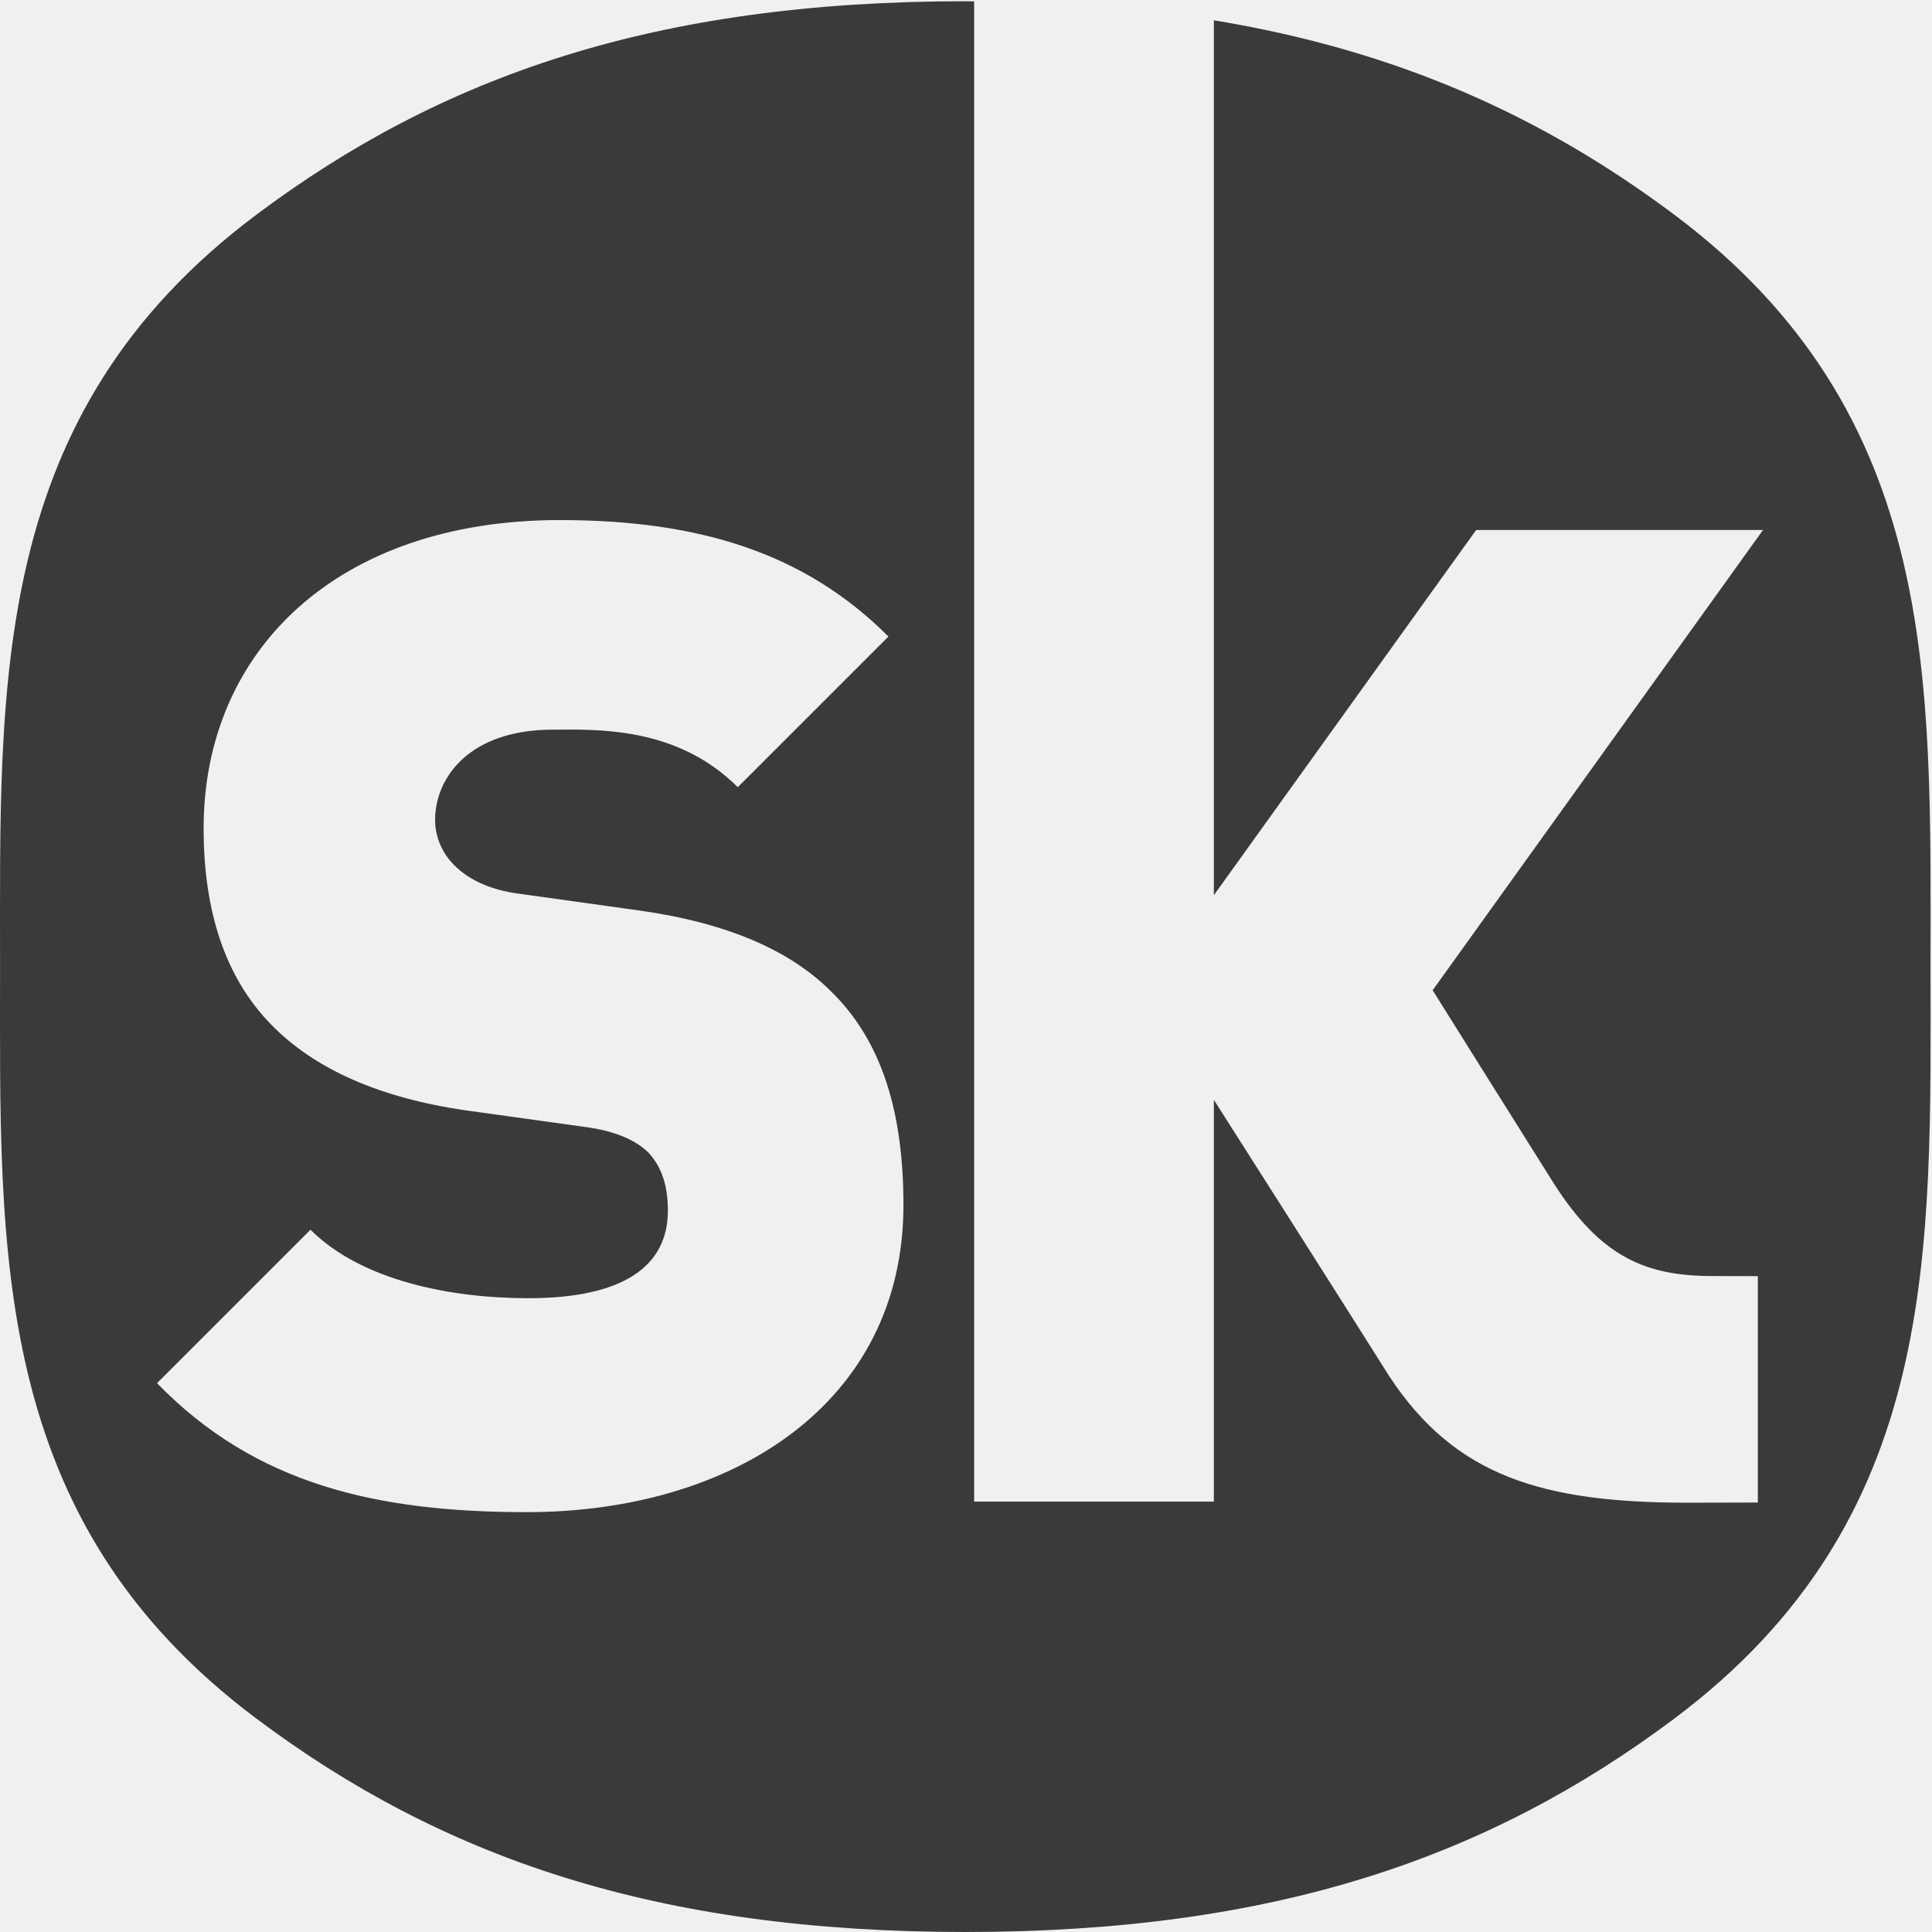
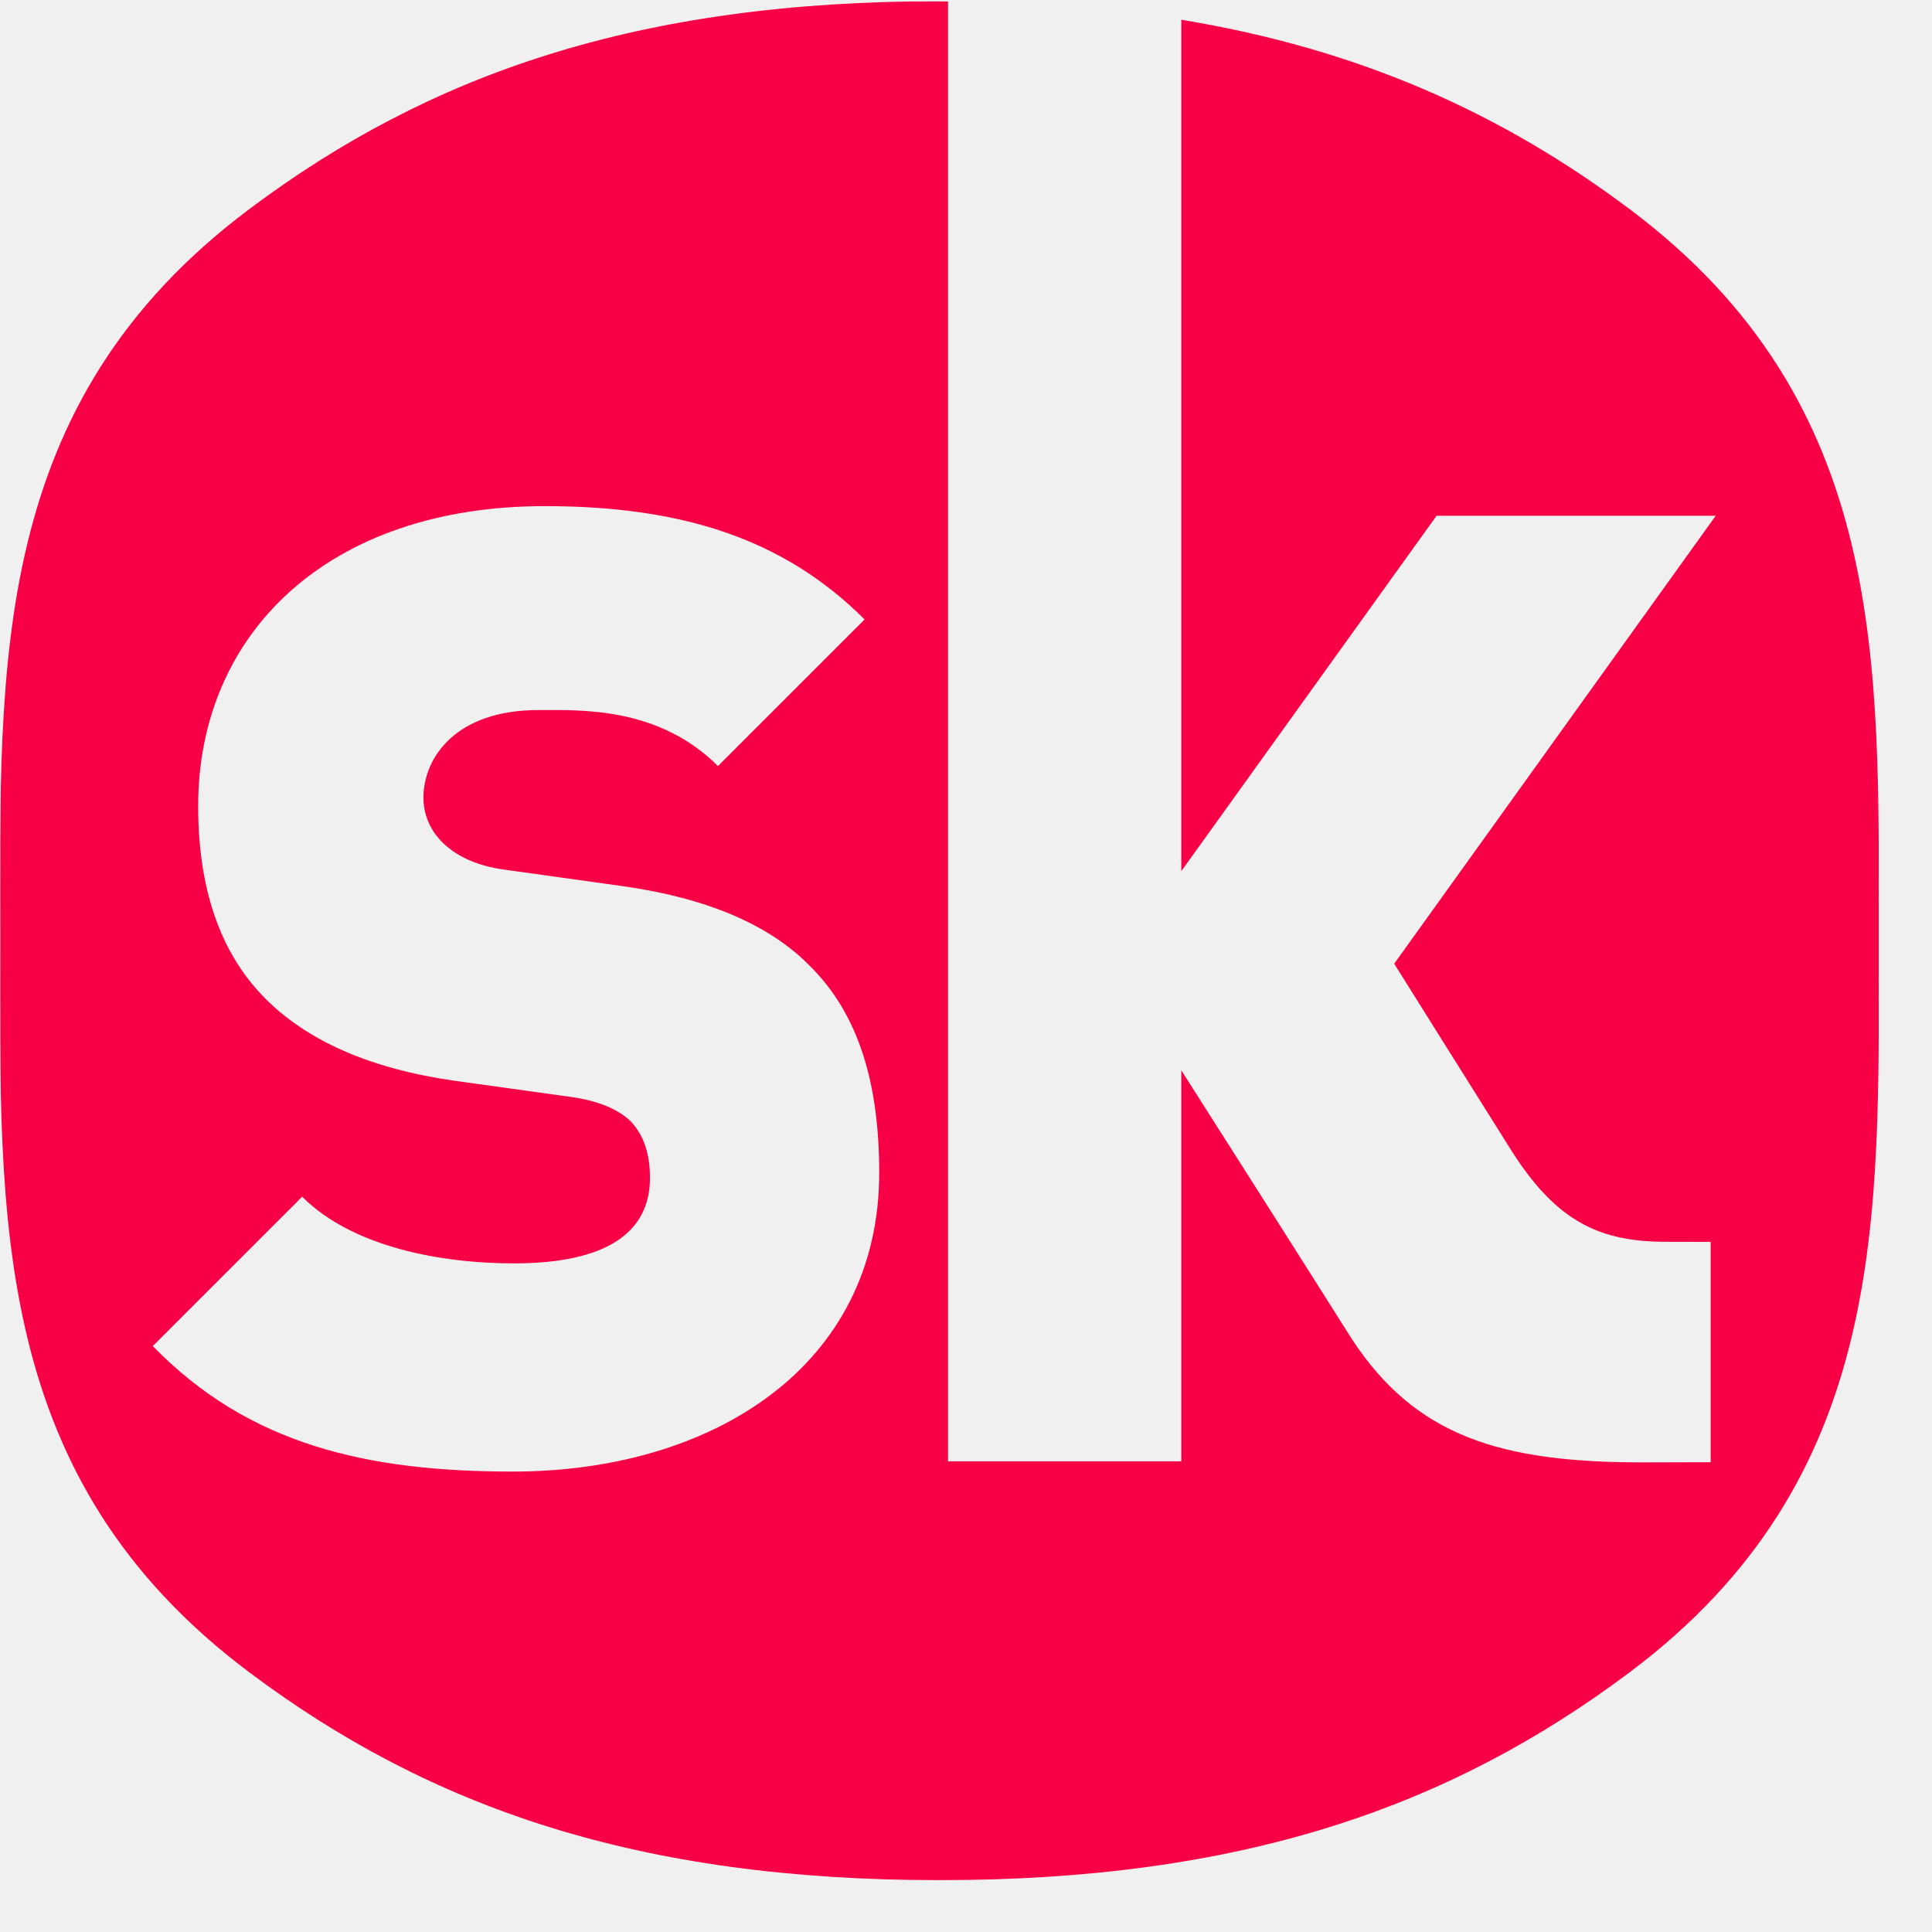
- <svg xmlns="http://www.w3.org/2000/svg" width="399px" height="399px" viewBox="0 0 399 399" version="1.1">
+ <svg xmlns="http://www.w3.org/2000/svg" xmlns:xlink="http://www.w3.org/1999/xlink" viewBox="0 0 410 410" version="1.1">
+   <defs>
+     <path id="path-1" d="M0.06,0.257 L398.708,0.257 L398.708,399 L0.06,399 L0.06,0.257 Z" />
+   </defs>
  <g id="Page-1" stroke="none" stroke-width="1" fill="none" fill-rule="evenodd">
-     <g id="songkick_badge_black" fill="#3A3A3A" fill-rule="nonzero">
-       <path d="M108.803,312.29 C77.966,312.29 52.791,306.63 32.43,285.652 L64.123,253.963 C74.579,264.426 92.966,268.108 109.083,268.108 C128.606,268.108 137.932,261.607 137.932,250.008 C137.932,245.194 136.816,241.224 133.981,238.1 C131.437,235.557 127.194,233.567 120.688,232.721 L96.361,229.337 C78.535,226.787 64.966,220.841 55.913,211.507 C46.569,201.893 42.052,188.316 42.052,171.068 C42.052,134.293 69.765,107.407 115.594,107.407 C144.447,107.407 166.232,114.202 183.48,131.458 L152.363,162.573 C139.636,149.84 122.943,150.69 114.179,150.69 C96.926,150.69 89.855,160.598 89.855,169.359 C89.855,171.911 90.704,175.581 93.821,178.695 C96.361,181.245 100.596,183.787 107.678,184.639 L131.993,188.033 C150.107,190.574 163.116,196.227 171.607,204.723 C182.355,215.189 186.582,230.173 186.582,248.877 C186.582,289.895 151.24,312.29 108.803,312.29 Z M345.746,44.314 C318.671,24.045 288.609,10.437 250.689,4.191 L250.689,184.877 L304.859,109.455 L364.101,109.455 L295.874,204.511 C295.874,204.511 311.563,229.577 320.933,244.467 C330.533,259.454 339.707,263.53 353.612,263.53 C357.769,263.53 357.763,263.552 363.03,263.552 L363.03,310.304 L348.554,310.34 C318.515,310.34 300.416,304.863 286.845,284.111 C278.416,270.689 250.689,227.137 250.689,227.137 L250.689,310.116 L201.184,310.116 L201.184,0.285 C200.563,0.282 199.976,0.257 199.353,0.257 C135.355,0.257 91.221,15.675 52.984,44.314 C-2.19,85.604 0.012,140.674 0.012,199.579 C0.012,258.521 -2.19,313.659 52.984,354.955 C91.221,383.596 135.355,399 199.353,399 C263.341,399 307.492,383.596 345.746,354.955 C400.908,313.659 398.696,258.521 398.696,199.579 C398.696,140.674 400.908,85.604 345.746,44.314 Z" id="Fill-1" />
+     <g id="sk_badge_flat">
+       <mask id="mask-2" fill="white">
+         <use xlink:href="#path-1" />
+       </mask>
+       <g id="Clip-2" />
+       <path d="M108.803,312.29 C77.966,312.29 52.791,306.63 32.43,285.652 L64.123,253.963 C74.579,264.426 92.966,268.108 109.083,268.108 C128.606,268.108 137.932,261.607 137.932,250.008 C137.932,245.194 136.816,241.224 133.981,238.1 C131.437,235.557 127.194,233.567 120.688,232.721 L96.361,229.337 C78.535,226.787 64.966,220.841 55.913,211.507 C46.569,201.893 42.052,188.316 42.052,171.068 C42.052,134.293 69.765,107.407 115.594,107.407 C144.447,107.407 166.232,114.202 183.48,131.458 L152.363,162.573 C139.636,149.84 122.943,150.69 114.179,150.69 C96.926,150.69 89.855,160.598 89.855,169.359 C89.855,171.911 90.704,175.581 93.821,178.695 C96.361,181.245 100.596,183.787 107.678,184.639 L131.993,188.033 C150.107,190.574 163.116,196.227 171.607,204.723 C182.355,215.189 186.582,230.173 186.582,248.877 C186.582,289.895 151.24,312.29 108.803,312.29 L108.803,312.29 Z M345.746,44.314 C318.671,24.045 288.609,10.437 250.689,4.191 L250.689,184.877 L304.859,109.455 L364.101,109.455 L295.874,204.511 C295.874,204.511 311.563,229.577 320.933,244.467 C330.533,259.454 339.707,263.53 353.612,263.53 C357.769,263.53 357.763,263.552 363.03,263.552 L363.03,310.304 L348.554,310.34 C318.515,310.34 300.416,304.863 286.845,284.111 C278.416,270.689 250.689,227.137 250.689,227.137 L250.689,310.116 L201.184,310.116 L201.184,0.285 C200.563,0.282 199.976,0.257 199.353,0.257 C135.355,0.257 91.221,15.675 52.984,44.314 C-2.19,85.604 0.012,140.674 0.012,199.579 C0.012,258.521 -2.19,313.659 52.984,354.955 C91.221,383.596 135.355,399 199.353,399 C263.341,399 307.492,383.596 345.746,354.955 C400.908,313.659 398.696,258.521 398.696,199.579 C398.696,140.674 400.908,85.604 345.746,44.314 L345.746,44.314 Z" id="Fill-1" fill="#F80046" mask="url(#mask-2)" />
    </g>
  </g>
</svg>
